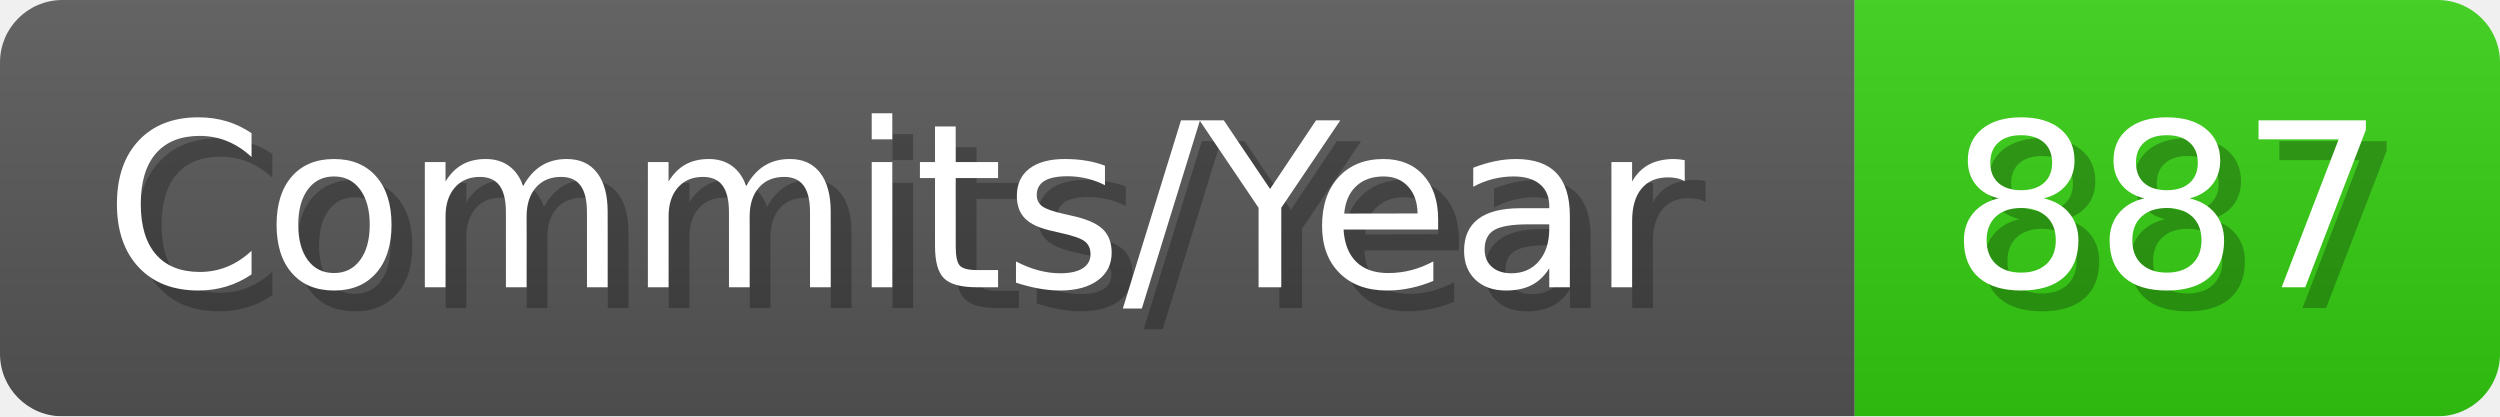
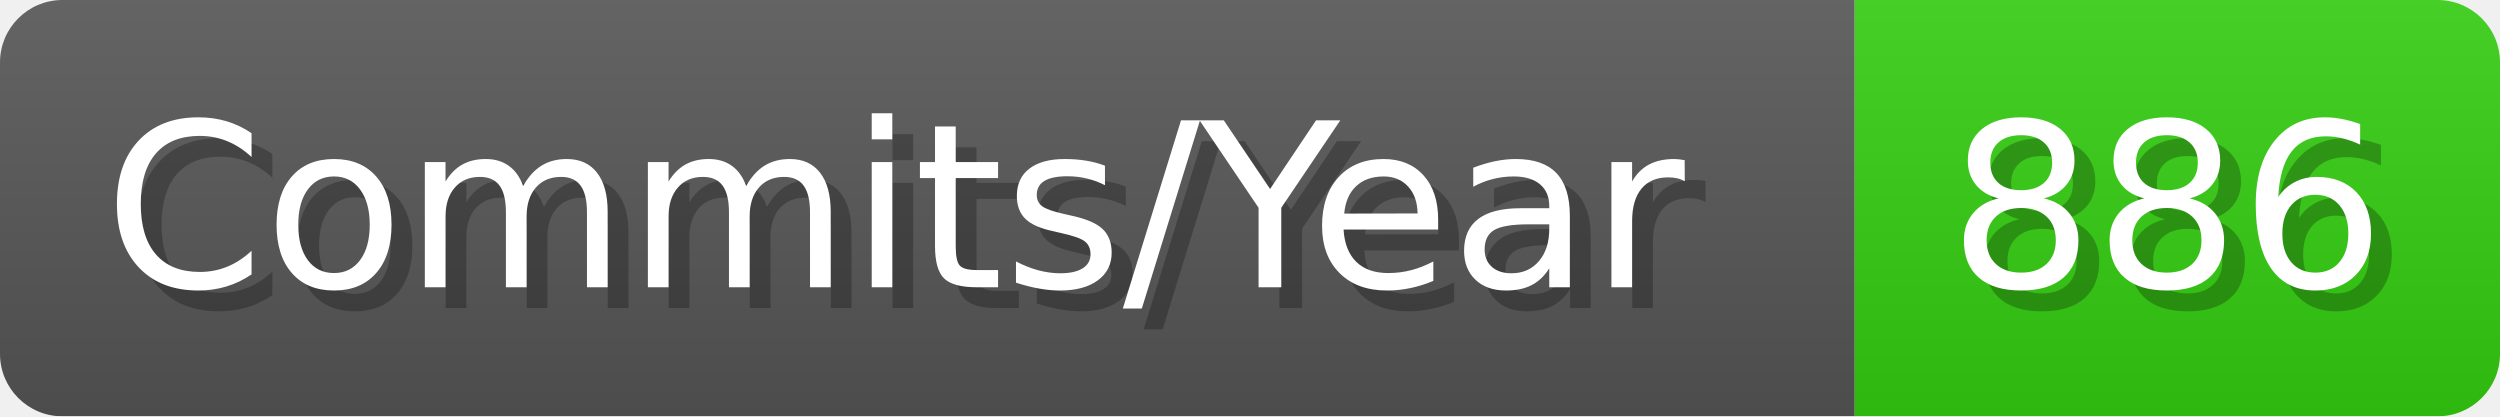
- <svg xmlns="http://www.w3.org/2000/svg" width="120.1" height="20" viewBox="0 0 1201 200" role="img" aria-label="Commits/Year: 887">
+ <svg xmlns="http://www.w3.org/2000/svg" width="120.1" height="20" viewBox="0 0 1201 200" role="img" aria-label="Commits/Year: 886">
  <linearGradient id="aUPdi" x2="0" y2="100%">
    <stop offset="0" stop-opacity=".1" stop-color="#EEE" />
    <stop offset="1" stop-opacity=".1" />
  </linearGradient>
  <mask id="WfAiQ">
    <rect width="1201" height="200" rx="30" fill="#FFF" />
  </mask>
  <g mask="url(#WfAiQ)">
    <rect width="891" height="200" fill="#555" />
    <rect width="310" height="200" fill="#3C1" x="891" />
    <rect width="1201" height="200" fill="url(#aUPdi)" />
  </g>
  <g aria-hidden="true" fill="#fff" text-anchor="start" font-family="Verdana,DejaVu Sans,sans-serif" font-size="110">
    <text x="60" y="148" textLength="791" fill="#000" opacity="0.25">Commits/Year</text>
    <text x="50" y="138" textLength="791">Commits/Year</text>
-     <text x="946" y="148" textLength="210" fill="#000" opacity="0.25">887</text>
-     <text x="936" y="138" textLength="210">887</text>
+     <text x="946" y="148" textLength="210" fill="#000" opacity="0.25">886</text>
+     <text x="936" y="138" textLength="210">886</text>
  </g>
</svg>
